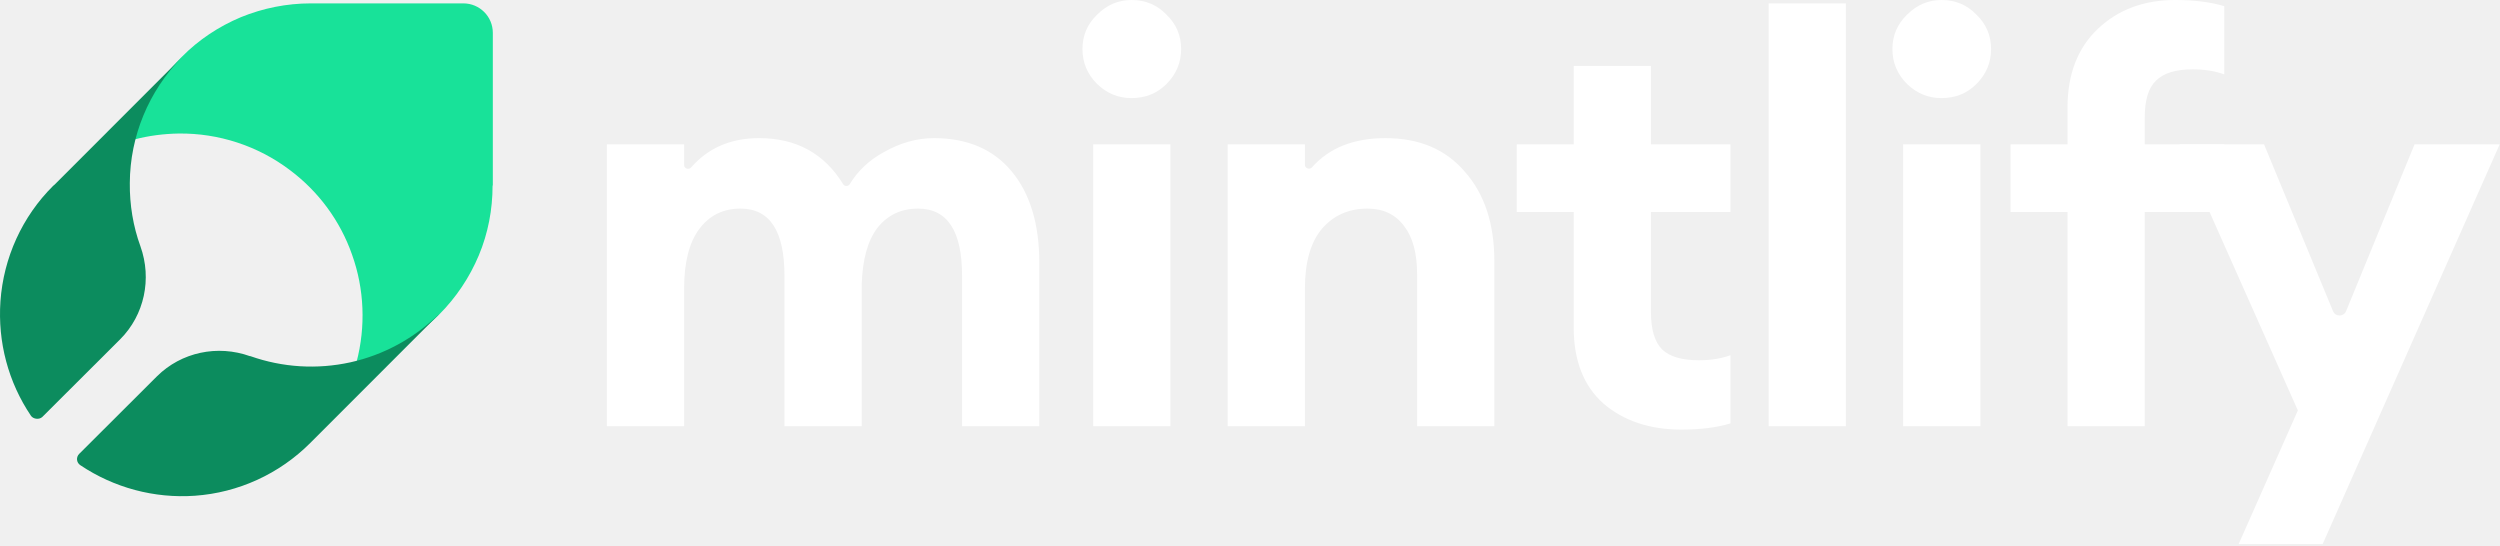
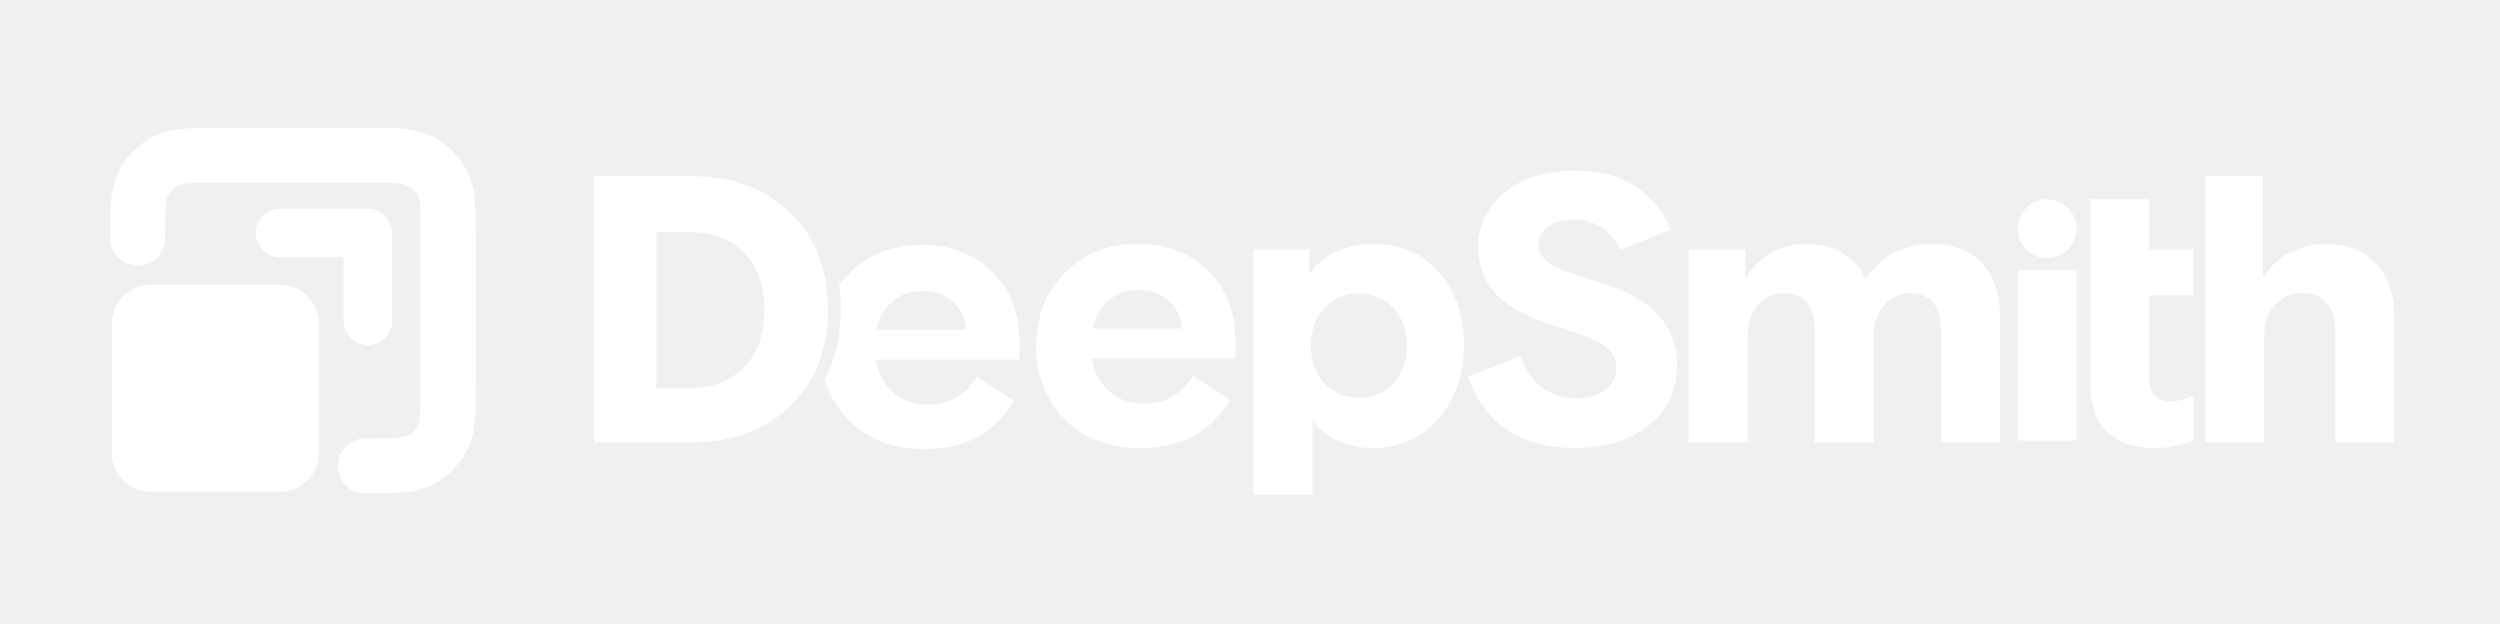
- <svg xmlns="http://www.w3.org/2000/svg" width="1682" height="367" viewBox="0 0 1682 367" fill="none">
-   <path d="M1562.69 366.037H1506.17L1546 276.14L1466.34 97.105H1523.24L1569.66 209.337C1571.28 213.26 1576.84 213.253 1578.45 209.325L1624.52 97.105H1681.79L1562.69 366.037Z" fill="white" />
-   <path d="M1391.02 286.761V142.622H1352.71V97.104H1391.02V72.449C1391.02 49.943 1397.85 32.242 1411.5 19.345C1425.16 6.448 1442.48 0 1463.47 0C1476.37 0 1487.37 1.391 1496.47 4.172V50.069C1490.4 47.793 1483.32 46.656 1475.23 46.656C1463.85 46.656 1455.63 49.184 1450.57 54.242C1445.51 59.046 1442.99 67.265 1442.99 78.897V97.104H1496.47V142.622H1442.99V286.761H1391.02Z" fill="white" />
-   <path d="M1306.22 66.001C1297.37 66.001 1289.66 62.84 1283.08 56.518C1276.51 49.943 1273.22 42.104 1273.22 33C1273.22 23.897 1276.51 16.184 1283.08 9.862C1289.66 3.287 1297.37 0 1306.22 0C1315.58 0 1323.42 3.287 1329.74 9.862C1336.31 16.184 1339.6 23.897 1339.6 33C1339.6 42.104 1336.31 49.943 1329.74 56.518C1323.42 62.84 1315.58 66.001 1306.22 66.001ZM1280.43 286.761V97.104H1332.39V286.761H1280.43Z" fill="white" />
-   <path d="M1189.94 286.761V2.276H1241.91V286.761H1189.94Z" fill="white" />
-   <path d="M1131.24 289.037C1110 289.037 1092.55 283.221 1078.89 271.588C1065.49 259.703 1058.79 242.634 1058.79 220.381V142.622H1020.48V97.104H1058.79V44.38H1110.76V97.104H1164.24V142.622H1110.76V210.14C1110.76 221.772 1113.29 230.117 1118.34 235.174C1123.4 239.979 1131.62 242.381 1143 242.381C1151.09 242.381 1158.17 241.243 1164.24 238.967V284.864C1155.14 287.646 1144.14 289.037 1131.24 289.037Z" fill="white" />
-   <path d="M825.979 286.761V97.104H877.945V110.967C877.945 113.311 881.135 114.347 882.688 112.591C894.273 99.485 910.773 92.932 932.187 92.932C954.946 92.932 972.774 100.518 985.67 115.69C998.82 130.61 1005.39 150.587 1005.39 175.622V286.761H953.429V184.346C953.429 170.438 950.521 159.691 944.704 152.104C938.888 144.265 930.67 140.346 920.049 140.346C907.405 140.346 897.164 144.898 889.325 154.001C881.738 163.105 877.945 176.507 877.945 194.208V286.761H825.979Z" fill="white" />
-   <path d="M761.286 66.001C752.436 66.001 744.723 62.84 738.148 56.518C731.574 49.943 728.286 42.104 728.286 33C728.286 23.897 731.574 16.184 738.148 9.862C744.723 3.287 752.436 0 761.286 0C770.643 0 778.482 3.287 784.804 9.862C791.379 16.184 794.666 23.897 794.666 33C794.666 42.104 791.379 49.943 784.804 56.518C778.482 62.84 770.643 66.001 761.286 66.001ZM735.493 286.761V97.104H787.459V286.761H735.493Z" fill="white" />
-   <path d="M647.273 286.761V185.484C647.273 155.392 637.411 140.346 617.686 140.346C606.307 140.346 597.204 144.645 590.376 153.242C583.801 161.84 580.261 174.61 579.755 191.553V286.761H527.789V185.484C527.789 155.392 517.927 140.346 498.203 140.346C486.571 140.346 477.341 144.898 470.513 154.001C463.685 163.105 460.272 176.507 460.272 194.208V286.761H408.306V97.104H460.272V111.103C460.272 113.435 463.407 114.462 464.939 112.704C476.419 99.522 491.68 92.932 510.72 92.932C535.742 92.932 554.588 103.262 567.259 123.923C568.258 125.553 570.718 125.527 571.712 123.894C577.189 114.891 584.802 107.731 594.548 102.414C605.675 96.093 616.928 92.932 628.307 92.932C650.813 92.932 668.261 100.391 680.652 115.311C693.043 130.231 699.239 150.714 699.239 176.76V286.761H647.273Z" fill="white" />
-   <path d="M331.569 124.833V22.09C331.569 11.065 322.625 2.276 311.764 2.276H209.069C192.938 2.276 176.967 5.472 162.113 11.544C147.26 17.775 133.685 26.724 122.345 38.228L121.546 39.027C106.533 54.207 95.833 73.062 90.402 93.834C100.145 91.277 110.206 89.999 120.268 89.839C147.1 89.52 173.453 98.148 194.855 114.287C214.18 128.668 228.873 148.481 236.859 171.331C245.164 194.5 246.122 219.746 239.893 243.554C260.496 238.122 279.503 227.416 294.675 212.396L295.474 211.597C306.813 200.252 315.917 186.67 322.145 171.81C328.374 156.95 331.409 140.971 331.409 124.833H331.569Z" fill="#18E299" />
-   <path d="M87.337 123.098C87.496 91.579 100.066 61.334 122.182 38.73L36.739 124.212C36.421 124.531 36.102 124.69 35.784 125.008C14.941 145.702 2.371 173.4 0.303 202.69C-1.607 230.07 5.553 257.131 20.828 279.736C22.285 281.892 26.238 282.601 28.466 280.532L80.813 228.319C97.202 211.923 102.293 187.568 94.497 165.759C89.564 152.229 87.178 137.743 87.337 123.098Z" fill="#0C8C5E" />
-   <path d="M294.976 211.605C278.587 227.683 258.062 238.826 235.786 243.761C213.351 248.695 190.121 247.263 168.482 239.622C168.482 239.622 168.323 239.622 168.164 239.622C146.365 231.822 122.022 236.916 105.633 253.153L53.285 305.365C51.057 307.594 51.376 311.255 54.081 313.006C76.674 328.129 103.724 335.451 131.091 333.541C160.368 331.472 187.894 318.896 208.737 298.043L209.533 297.247L294.976 211.765V211.605Z" fill="#0C8C5E" />
+ <svg xmlns="http://www.w3.org/2000/svg" width="425" height="106" viewBox="0 0 425 106" fill="none">
+   <path d="M374.882 75.213V29.948H384.7V47.176H384.859C385.831 45.427 387.245 44.046 389.103 43.035C390.983 42.002 393.062 41.486 395.343 41.486C398.933 41.486 401.772 42.582 403.863 44.773C405.953 46.944 406.999 49.873 406.999 53.561V75.213H396.99V56.026C396.99 54.088 396.505 52.57 395.533 51.474C394.562 50.358 393.157 49.799 391.32 49.799C389.505 49.799 387.985 50.484 386.759 51.854C385.535 53.203 384.922 54.899 384.922 56.943V75.213H374.882Z" fill="white" />
+   <path d="M366.251 76.162C362.852 76.162 360.18 75.266 358.238 73.475C356.316 71.662 355.355 68.933 355.355 65.288V33.868H365.364V63.992C365.364 65.467 365.67 66.542 366.283 67.216C366.895 67.89 367.793 68.228 368.975 68.228C369.46 68.228 369.925 68.186 370.368 68.101C370.811 68.017 371.34 67.869 371.953 67.659C372.586 67.448 372.902 67.343 372.902 67.343V74.96C372.902 74.96 372.491 75.087 371.668 75.34C370.844 75.593 369.999 75.793 369.134 75.94C368.268 76.088 367.307 76.162 366.251 76.162ZM355.355 50.21V42.402H372.84V50.21H355.355Z" fill="white" />
+   <path d="M343 74.882V45.882H353V74.882H343Z" fill="white" />
+   <path d="M287.067 75.213V42.403H296.728V48.345L295.809 47.144H296.854C297.804 45.437 299.198 44.067 301.035 43.035C302.872 41.981 304.942 41.454 307.243 41.454C309.523 41.454 311.561 42.002 313.357 43.098C315.172 44.194 316.439 45.669 317.158 47.523C318.488 45.458 320.103 43.93 322.004 42.94C323.904 41.95 325.994 41.454 328.274 41.454C332.033 41.454 334.926 42.561 336.954 44.773C338.981 46.965 339.993 49.999 339.993 53.877V75.213H329.984V56.184C329.984 54.077 329.542 52.497 328.655 51.443C327.768 50.368 326.448 49.831 324.696 49.831C322.986 49.831 321.529 50.505 320.325 51.854C319.142 53.181 318.55 54.899 318.55 57.006V75.213H308.51V56.184C308.51 54.119 308.056 52.549 307.149 51.474C306.262 50.379 304.952 49.831 303.221 49.831C301.489 49.831 300.032 50.505 298.85 51.854C297.688 53.203 297.108 54.92 297.108 57.006V75.213H287.067Z" fill="white" />
+   <path d="M267.699 76.162C264.722 76.162 262.103 75.751 259.844 74.929C257.585 74.107 255.684 72.948 254.143 71.452C252.601 69.956 251.44 68.344 250.659 66.616C249.899 64.888 249.519 64.024 249.519 64.024L258.419 60.578C258.419 60.578 258.662 61.105 259.148 62.159C259.633 63.212 260.288 64.16 261.111 65.004C261.956 65.846 262.958 66.51 264.12 66.995C265.281 67.459 266.591 67.69 268.048 67.69C270.075 67.69 271.7 67.216 272.926 66.268C274.15 65.32 274.763 64.034 274.763 62.411C274.763 60.831 273.981 59.567 272.419 58.618C270.877 57.649 268.248 56.606 264.532 55.489C259.908 54.077 256.539 52.286 254.428 50.115C252.338 47.945 251.293 45.258 251.293 42.055C251.293 38.262 252.802 35.143 255.822 32.698C258.841 30.233 262.79 29 267.668 29C270.286 29 272.587 29.337 274.573 30.012C276.578 30.686 278.31 31.687 279.767 33.014C281.245 34.321 282.333 35.648 283.029 36.997C283.747 38.346 284.106 39.02 284.106 39.02L275.491 42.434C275.491 42.434 275.269 42.076 274.826 41.359C274.403 40.622 273.833 39.937 273.116 39.305C272.419 38.651 271.605 38.167 270.677 37.851C269.747 37.514 268.691 37.345 267.509 37.345C265.756 37.345 264.32 37.724 263.202 38.483C262.103 39.242 261.555 40.274 261.555 41.581C261.555 42.782 262.125 43.804 263.265 44.647C264.426 45.49 267.139 46.543 271.405 47.808C276.24 49.22 279.724 51.116 281.857 53.498C284.011 55.858 285.088 58.724 285.088 62.095C285.088 66.373 283.473 69.787 280.242 72.337C277.011 74.887 272.831 76.162 267.699 76.162Z" fill="white" />
+   <path d="M213.076 84.104V42.403H222.579V48.598L220.456 46.449H222.705C223.719 44.974 225.165 43.772 227.044 42.845C228.924 41.918 231.099 41.454 233.569 41.454C237.983 41.454 241.635 43.035 244.528 46.196C247.421 49.357 248.868 53.508 248.868 58.65C248.868 63.75 247.4 67.943 244.465 71.231C241.53 74.518 237.813 76.162 233.316 76.162C231.162 76.162 229.177 75.74 227.361 74.897C225.545 74.055 224.141 72.927 223.149 71.515L223.117 71.578V84.104H213.076ZM231.004 67.627C233.347 67.627 235.29 66.805 236.832 65.162C238.394 63.497 239.175 61.358 239.175 58.745C239.175 56.09 238.394 53.951 236.832 52.328C235.269 50.684 233.327 49.862 231.004 49.862C228.66 49.862 226.707 50.695 225.144 52.36C223.603 54.003 222.832 56.132 222.832 58.745C222.832 61.358 223.613 63.497 225.176 65.162C226.739 66.805 228.681 67.627 231.004 67.627Z" fill="white" />
+   <path d="M193.642 76.162C188.468 76.162 184.256 74.529 181.004 71.262C177.773 67.996 176.158 63.844 176.158 58.808C176.158 53.814 177.773 49.673 181.004 46.385C184.256 43.098 188.394 41.454 193.42 41.454C198.298 41.454 202.278 42.971 205.361 46.006C208.443 49.02 209.985 52.876 209.985 57.575V60.957H181.004V55.837H200.927C200.778 53.919 200.04 52.349 198.71 51.127C197.379 49.905 195.637 49.293 193.483 49.293C191.14 49.293 189.207 50.136 187.687 51.822C186.188 53.508 185.438 55.805 185.438 58.713C185.438 61.748 186.283 64.161 187.972 65.952C189.661 67.743 191.815 68.639 194.434 68.639C195.658 68.639 196.746 68.47 197.696 68.133C198.646 67.796 199.511 67.332 200.293 66.742C201.074 66.131 201.929 65.183 202.859 63.897L209.162 68.006C207.705 70.156 206.258 71.778 204.823 72.874C203.407 73.949 201.814 74.76 200.04 75.308C198.287 75.877 196.154 76.162 193.642 76.162Z" fill="white" />
+   <path d="M156.707 41.628C161.584 41.628 165.565 43.145 168.648 46.179C171.731 49.193 173.273 53.05 173.273 57.749V61.131H148.9C149.225 63.136 150.01 64.801 151.259 66.125C152.948 67.916 155.102 68.812 157.721 68.812C158.946 68.812 160.033 68.644 160.984 68.306C161.934 67.969 162.799 67.505 163.581 66.915C164.362 66.304 165.217 65.356 166.145 64.071L172.449 68.18C170.992 70.329 169.545 71.952 168.11 73.048C166.695 74.122 165.101 74.934 163.327 75.481C161.574 76.05 159.441 76.335 156.929 76.335C151.756 76.335 147.543 74.702 144.291 71.436C142.317 69.44 140.948 67.114 140.18 64.458C142.025 61.125 142.949 57.213 142.949 52.722C142.949 51.251 142.847 49.841 142.647 48.494C143.138 47.819 143.687 47.175 144.291 46.559C147.543 43.272 151.681 41.628 156.707 41.628ZM156.771 49.467C154.427 49.467 152.494 50.31 150.974 51.996C150.01 53.081 149.357 54.419 149.014 56.01H164.213C164.066 54.093 163.327 52.523 161.997 51.3C160.667 50.078 158.925 49.467 156.771 49.467Z" fill="white" />
+   <path d="M101 75.213V29.948H117.565C124.491 29.948 130.087 32.024 134.352 36.175C138.617 40.306 140.75 45.764 140.75 52.549C140.75 59.377 138.617 64.867 134.352 69.018C130.087 73.148 124.491 75.213 117.565 75.213H101ZM111.579 65.952H117.027C120.975 65.994 124.111 64.845 126.434 62.506C128.778 60.146 129.95 56.88 129.95 52.707C129.95 48.556 128.798 45.311 126.497 42.971C124.196 40.611 121.038 39.431 117.027 39.431H111.579V65.952Z" fill="white" />
+   <circle cx="348" cy="38.882" r="5" fill="white" />
+   <path d="M62.12 79.2C67.049 79.2 69.513 79.2 71.395 78.241C73.051 77.397 74.397 76.051 75.241 74.395C76.2 72.513 76.2 70.049 76.2 65.12V40.48C76.2 35.551 76.2 33.087 75.241 31.205C74.397 29.549 73.051 28.203 71.395 27.359C69.513 26.4 67.049 26.4 62.12 26.4H37.48C32.552 26.4 30.087 26.4 28.205 27.359C26.549 28.203 25.203 29.549 24.359 31.205C23.4 33.087 23.4 35.551 23.4 40.48" stroke="white" stroke-width="9.35" stroke-linecap="round" stroke-linejoin="round" />
+   <rect x="19" y="48.4" width="35.2" height="35.2" rx="6.6" fill="white" />
+   <path d="M47.6 39.6H62.529V54.529" stroke="white" stroke-width="8.25" stroke-linecap="round" stroke-linejoin="round" />
</svg>
